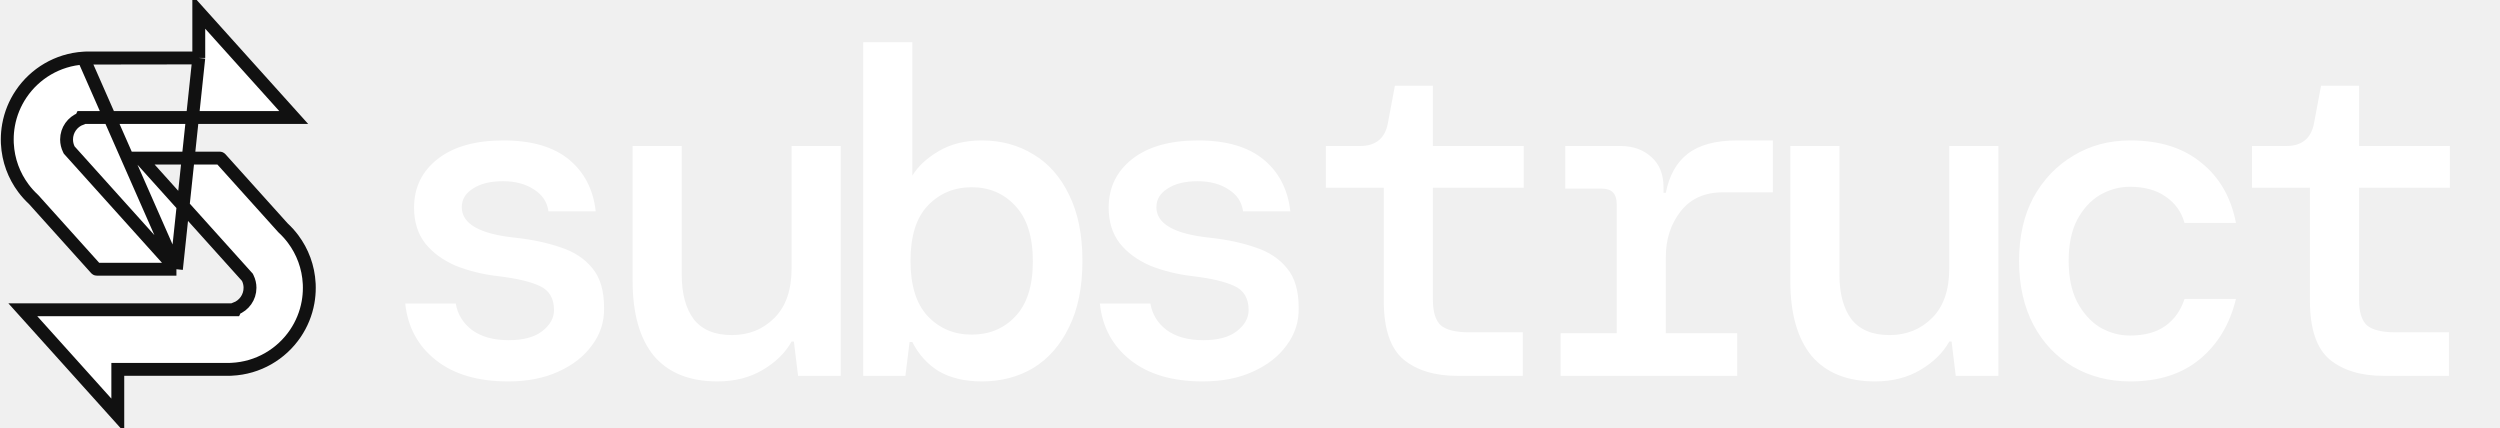
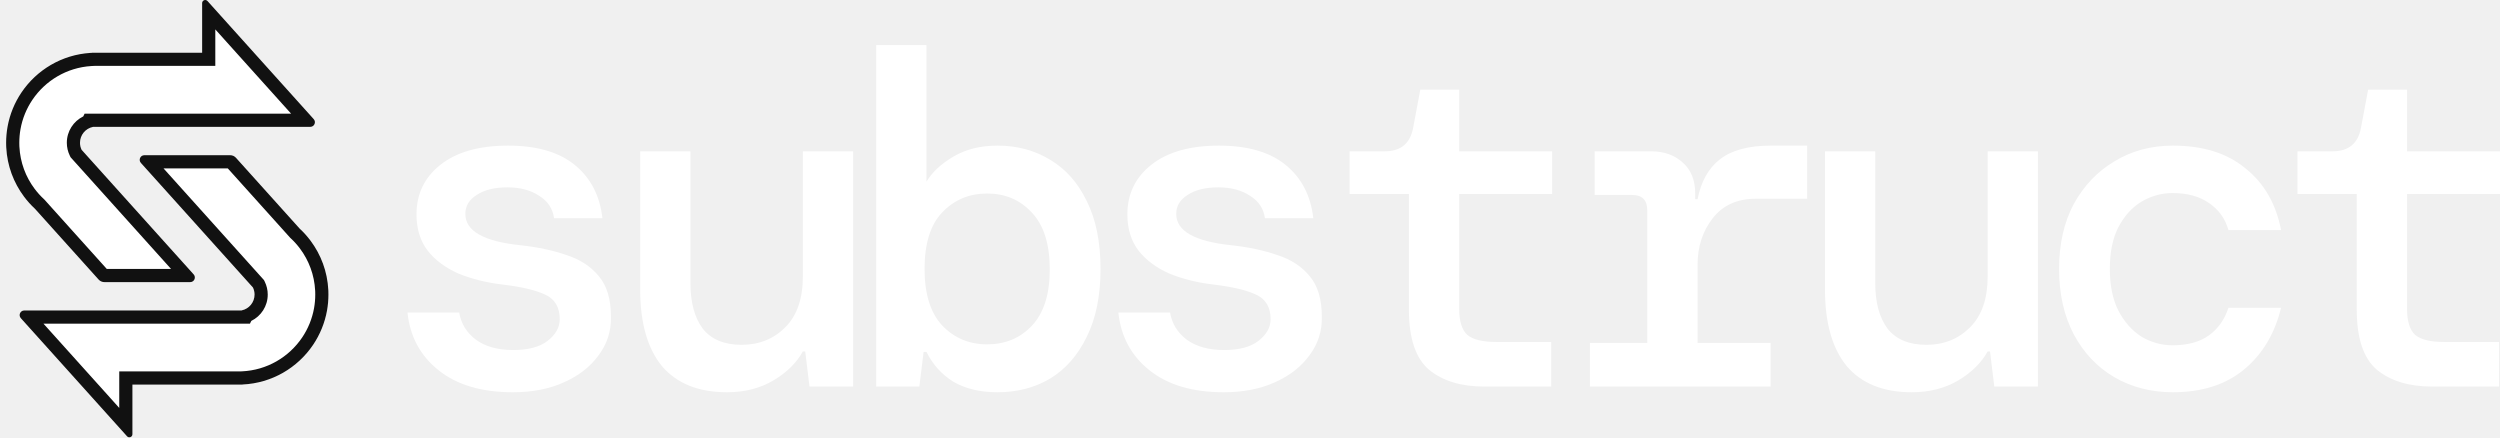
- <svg xmlns="http://www.w3.org/2000/svg" width="971" height="166" viewBox="0 0 971 166" fill="none">
-   <path d="M77.206 22.508H74.706L33.761 22.508L33.035 22.541C32.841 22.549 32.647 22.56 32.454 22.572M77.206 22.508L32.454 22.572M77.206 22.508V20.008V4.637L88.765 17.488L88.761 17.488L92.532 21.68L114.087 45.645L33.239 45.645H31.668L31.451 46.096C28.182 47.326 25.856 50.478 25.856 54.179C25.856 55.523 26.165 56.802 26.718 57.942L26.872 58.26L27.109 58.523L68.522 104.567M77.206 22.508L68.522 104.567M32.454 22.572C22.372 23.211 13.567 28.569 8.227 36.473C5.805 40.057 4.099 44.162 3.312 48.583C2.988 50.398 2.819 52.267 2.819 54.179C2.819 54.555 2.826 54.93 2.839 55.303C2.841 55.368 2.844 55.434 2.846 55.499C2.851 55.603 2.855 55.707 2.861 55.811C3.189 62.284 5.459 68.241 9.103 73.117C10.258 74.663 11.551 76.099 12.963 77.409L13.046 77.486L13.122 77.57L37.276 104.424C37.357 104.515 37.474 104.567 37.596 104.567H68.522M32.454 22.572L68.522 104.567M48.252 143.46H45.752V145.96L45.752 161.332L34.196 148.484L34.2 148.484L30.427 144.288L8.872 120.324L89.719 120.324H91.29L91.507 119.872C94.776 118.643 97.102 115.49 97.102 111.789C97.102 110.446 96.793 109.167 96.24 108.026L96.086 107.708L95.85 107.445L54.436 61.401L85.363 61.401C85.485 61.401 85.601 61.453 85.683 61.544L109.836 88.398L109.912 88.482L109.995 88.559C111.408 89.869 112.7 91.306 113.855 92.851C117.499 97.727 119.77 103.684 120.098 110.157C120.101 110.219 120.104 110.28 120.106 110.341C120.108 110.384 120.11 110.427 120.112 110.469C120.115 110.535 120.117 110.6 120.119 110.665L120.119 110.665C120.132 111.038 120.139 111.413 120.139 111.789C120.139 113.701 119.97 115.571 119.647 117.385C118.859 121.807 117.153 125.911 114.732 129.495C109.289 137.551 100.248 142.961 89.923 143.427L89.197 143.46L48.252 143.46Z" fill="white" stroke="#111111" stroke-width="5" />
-   <path d="M197.359 148.144C185.599 148.144 176.239 145.384 169.279 139.864C162.319 134.344 158.359 127.024 157.399 117.904H177.019C177.739 122.104 179.839 125.524 183.319 128.164C186.919 130.804 191.659 132.124 197.539 132.124C203.179 132.124 207.499 130.984 210.499 128.704C213.619 126.304 215.179 123.544 215.179 120.424C215.179 115.864 213.319 112.744 209.599 111.064C205.999 109.384 200.659 108.124 193.579 107.284C187.459 106.564 181.879 105.184 176.839 103.144C171.919 100.984 168.019 98.104 165.139 94.504C162.259 90.784 160.819 86.164 160.819 80.644C160.819 72.844 163.879 66.544 169.999 61.744C176.119 56.944 184.639 54.544 195.559 54.544C206.479 54.544 214.939 57.004 220.939 61.924C226.939 66.844 230.419 73.564 231.379 82.084H213.019C212.539 78.484 210.679 75.664 207.439 73.624C204.199 71.464 200.179 70.384 195.379 70.384C190.459 70.384 186.559 71.344 183.679 73.264C180.799 75.064 179.359 77.464 179.359 80.464C179.359 86.944 186.319 90.904 200.239 92.344C206.839 93.064 212.719 94.324 217.879 96.124C223.039 97.804 227.119 100.504 230.119 104.224C233.119 107.824 234.619 112.924 234.619 119.524C234.739 124.924 233.179 129.784 229.939 134.104C226.819 138.424 222.439 141.844 216.799 144.364C211.279 146.884 204.799 148.144 197.359 148.144ZM278.649 148.144C267.849 148.144 259.629 144.844 253.989 138.244C248.469 131.524 245.709 121.804 245.709 109.084V56.704H264.789V106.744C264.789 114.064 266.349 119.824 269.469 124.024C272.709 128.104 277.629 130.144 284.229 130.144C290.829 130.144 296.349 127.924 300.789 123.484C305.229 119.044 307.449 112.624 307.449 104.224V56.704H326.529V145.984H309.969L308.349 132.664H307.449C305.049 136.984 301.329 140.644 296.289 143.644C291.249 146.644 285.369 148.144 278.649 148.144ZM381.359 148.144C374.759 148.144 369.179 146.824 364.619 144.184C360.179 141.424 356.759 137.644 354.359 132.844H353.279L351.659 145.984H335.279V16.384H354.359V68.224C356.519 64.624 359.939 61.444 364.619 58.684C369.299 55.924 374.879 54.544 381.359 54.544C388.799 54.544 395.459 56.344 401.339 59.944C407.219 63.424 411.839 68.644 415.199 75.604C418.679 82.564 420.419 91.144 420.419 101.344C420.419 111.544 418.679 120.124 415.199 127.084C411.839 134.044 407.219 139.324 401.339 142.924C395.459 146.404 388.799 148.144 381.359 148.144ZM377.399 129.964C384.239 129.964 389.879 127.624 394.319 122.944C398.879 118.144 401.159 111.004 401.159 101.524C401.159 91.924 398.879 84.724 394.319 79.924C389.879 75.124 384.239 72.724 377.399 72.724C370.559 72.724 364.859 75.124 360.299 79.924C355.859 84.604 353.639 91.744 353.639 101.344C353.639 110.824 355.859 117.964 360.299 122.764C364.859 127.564 370.559 129.964 377.399 129.964ZM467.148 148.144C455.388 148.144 446.028 145.384 439.068 139.864C432.108 134.344 428.148 127.024 427.188 117.904H446.808C447.528 122.104 449.628 125.524 453.108 128.164C456.708 130.804 461.448 132.124 467.328 132.124C472.968 132.124 477.288 130.984 480.288 128.704C483.408 126.304 484.968 123.544 484.968 120.424C484.968 115.864 483.108 112.744 479.388 111.064C475.788 109.384 470.448 108.124 463.368 107.284C457.248 106.564 451.668 105.184 446.628 103.144C441.708 100.984 437.808 98.104 434.928 94.504C432.048 90.784 430.608 86.164 430.608 80.644C430.608 72.844 433.668 66.544 439.788 61.744C445.908 56.944 454.428 54.544 465.348 54.544C476.268 54.544 484.728 57.004 490.728 61.924C496.728 66.844 500.208 73.564 501.168 82.084H482.808C482.328 78.484 480.468 75.664 477.228 73.624C473.988 71.464 469.968 70.384 465.168 70.384C460.248 70.384 456.348 71.344 453.468 73.264C450.588 75.064 449.148 77.464 449.148 80.464C449.148 86.944 456.108 90.904 470.028 92.344C476.628 93.064 482.508 94.324 487.668 96.124C492.828 97.804 496.908 100.504 499.908 104.224C502.908 107.824 504.408 112.924 504.408 119.524C504.528 124.924 502.968 129.784 499.728 134.104C496.608 138.424 492.228 141.844 486.588 144.364C481.068 146.884 474.588 148.144 467.148 148.144ZM566.078 145.984C557.318 145.984 550.358 143.884 545.198 139.684C540.038 135.364 537.458 127.744 537.458 116.824V72.904H514.958V56.704H528.278C534.398 56.704 537.998 53.704 539.078 47.704L541.778 33.304H556.538V56.704H591.818V72.904H556.538V116.464C556.538 121.144 557.558 124.444 559.598 126.364C561.758 128.164 565.418 129.064 570.578 129.064H591.458V145.984H566.078ZM606.148 145.984V129.424H627.928V79.204C627.928 75.244 626.008 73.264 622.168 73.264H607.948V56.704H629.368C634.288 56.704 638.308 58.144 641.428 61.024C644.548 63.784 646.108 67.684 646.108 72.724V74.884H647.008C648.328 68.164 651.148 63.124 655.468 59.764C659.908 56.284 666.328 54.544 674.728 54.544H688.588V74.704H669.148C662.068 74.704 656.608 77.164 652.768 82.084C648.928 87.004 647.008 92.884 647.008 99.724V129.424H674.728V145.984H606.148ZM728.297 148.144C717.497 148.144 709.277 144.844 703.637 138.244C698.117 131.524 695.357 121.804 695.357 109.084V56.704H714.437V106.744C714.437 114.064 715.997 119.824 719.117 124.024C722.357 128.104 727.277 130.144 733.877 130.144C740.477 130.144 745.997 127.924 750.437 123.484C754.877 119.044 757.097 112.624 757.097 104.224V56.704H776.177V145.984H759.617L757.997 132.664H757.097C754.697 136.984 750.977 140.644 745.937 143.644C740.897 146.644 735.017 148.144 728.297 148.144ZM827.407 148.144C819.127 148.144 811.687 146.224 805.087 142.384C798.607 138.544 793.507 133.144 789.787 126.184C786.067 119.104 784.207 110.824 784.207 101.344C784.207 91.864 786.067 83.644 789.787 76.684C793.627 69.724 798.787 64.324 805.267 60.484C811.747 56.524 819.127 54.544 827.407 54.544C838.807 54.544 847.987 57.424 854.947 63.184C862.027 68.824 866.527 76.624 868.447 86.584H848.467C847.267 82.264 844.807 78.844 841.087 76.324C837.487 73.804 832.867 72.544 827.227 72.544C823.147 72.544 819.247 73.624 815.527 75.784C811.927 77.944 808.987 81.184 806.707 85.504C804.547 89.704 803.467 94.984 803.467 101.344C803.467 107.584 804.547 112.864 806.707 117.184C808.987 121.504 811.927 124.804 815.527 127.084C819.247 129.244 823.147 130.324 827.227 130.324C832.987 130.324 837.607 129.064 841.087 126.544C844.567 124.024 847.027 120.544 848.467 116.104H868.447C866.047 125.944 861.367 133.744 854.407 139.504C847.447 145.264 838.447 148.144 827.407 148.144ZM925.797 145.984C917.037 145.984 910.077 143.884 904.917 139.684C899.757 135.364 897.177 127.744 897.177 116.824V72.904H874.677V56.704H887.997C894.117 56.704 897.717 53.704 898.797 47.704L901.497 33.304H916.257V56.704H951.537V72.904H916.257V116.464C916.257 121.144 917.277 124.444 919.317 126.364C921.477 128.164 925.137 129.064 930.297 129.064H951.177V145.984H925.797Z" fill="white" />
+ <svg xmlns="http://www.w3.org/2000/svg" width="343" height="60" viewBox="0 0 343 60" fill="none">
+   <path d="M28.471 0.141C28.211 -0.148 27.732 0.036 27.732 0.425V7.233L12.627 7.233V7.246C12.551 7.249 12.476 7.253 12.4 7.258C8.466 7.508 5.031 9.599 2.95 12.68C2.006 14.078 1.34 15.679 1.032 17.405C0.906 18.113 0.84 18.842 0.84 19.586C0.84 19.733 0.843 19.879 0.848 20.024C0.849 20.05 0.85 20.075 0.851 20.101C0.852 20.141 0.854 20.182 0.856 20.222C0.984 22.747 1.871 25.072 3.292 26.974C3.742 27.577 4.246 28.137 4.797 28.647L13.529 38.355C13.73 38.579 14.016 38.706 14.316 38.706H26.099C26.649 38.706 26.939 38.055 26.571 37.646L11.197 20.553C11.056 20.261 10.976 19.933 10.976 19.586C10.976 18.519 11.731 17.627 12.736 17.416L12.741 17.405L42.571 17.405C43.121 17.405 43.411 16.753 43.044 16.344L34.849 7.233L34.85 7.233L28.471 0.141Z" fill="white" />
+   <path d="M17.43 59.859C17.69 60.148 18.169 59.964 18.169 59.575L18.169 52.767L33.274 52.767V52.754C37.303 52.572 40.83 50.46 42.951 47.32C43.895 45.922 44.561 44.321 44.869 42.595C44.995 41.887 45.061 41.158 45.061 40.414C45.061 40.267 45.058 40.121 45.053 39.976C45.052 39.95 45.051 39.925 45.05 39.899C45.049 39.859 45.047 39.818 45.045 39.778C44.917 37.253 44.031 34.928 42.609 33.026C42.159 32.423 41.655 31.863 41.104 31.353L32.372 21.645C32.172 21.421 31.885 21.294 31.585 21.294L19.802 21.294C19.252 21.294 18.962 21.945 19.33 22.354L34.704 39.447C34.846 39.739 34.925 40.067 34.925 40.414C34.925 41.481 34.17 42.373 33.165 42.584L33.16 42.595L3.33 42.595C2.78 42.595 2.49 43.247 2.858 43.656L11.053 52.767L11.051 52.767L17.43 59.859Z" fill="white" />
+   <path fill-rule="evenodd" clip-rule="evenodd" d="M29.54 9.041L12.95 9.041L12.708 9.052C12.644 9.055 12.579 9.058 12.515 9.062C9.16 9.275 6.228 11.057 4.448 13.691C3.642 14.885 3.074 16.251 2.812 17.722C2.704 18.326 2.648 18.949 2.648 19.586C2.648 19.712 2.65 19.837 2.654 19.961C2.655 19.983 2.656 20.005 2.657 20.027C2.658 20.061 2.66 20.096 2.662 20.131C2.771 22.286 3.526 24.268 4.74 25.892C5.124 26.407 5.555 26.885 6.026 27.322L6.086 27.377L14.65 36.899H23.468L9.682 21.571L9.571 21.341C9.312 20.809 9.169 20.212 9.169 19.586C9.169 17.996 10.089 16.624 11.426 15.97L11.605 15.597L39.941 15.597L30.778 5.411L30.779 5.411L29.54 4.033V9.041ZM34.85 7.233L34.849 7.233L43.044 16.344C43.411 16.753 43.121 17.405 42.571 17.405L12.741 17.405L12.736 17.416C11.731 17.627 10.976 18.519 10.976 19.586C10.976 19.933 11.056 20.261 11.197 20.553L26.571 37.646C26.939 38.055 26.649 38.706 26.099 38.706H14.316C14.016 38.706 13.73 38.579 13.529 38.355L4.797 28.647C4.246 28.137 3.742 27.577 3.292 26.974C1.871 25.072 0.984 22.747 0.856 20.222C0.854 20.182 0.852 20.141 0.851 20.101C0.85 20.075 0.849 20.05 0.848 20.024C0.843 19.879 0.84 19.733 0.84 19.586C0.84 18.842 0.906 18.113 1.032 17.405C1.34 15.679 2.006 14.078 2.95 12.68C5.031 9.599 8.466 7.508 12.4 7.258C12.476 7.253 12.551 7.249 12.627 7.246V7.233L27.732 7.233V0.425C27.732 0.036 28.211 -0.148 28.471 0.141L34.85 7.233ZM16.361 50.959L32.95 50.959L33.193 50.948C36.629 50.793 39.639 48.993 41.453 46.309C42.26 45.115 42.827 43.749 43.089 42.278C43.197 41.674 43.253 41.051 43.253 40.414C43.253 40.288 43.251 40.163 43.247 40.039C43.246 40.017 43.245 39.995 43.244 39.973C43.243 39.939 43.241 39.904 43.239 39.869C43.13 37.714 42.375 35.732 41.161 34.108C40.777 33.593 40.346 33.115 39.875 32.678L39.815 32.623L31.251 23.101L22.433 23.101L36.219 38.429L36.331 38.659C36.589 39.191 36.733 39.788 36.733 40.414C36.733 42.004 35.812 43.376 34.475 44.03L34.295 44.403L5.961 44.403L15.125 54.591L15.123 54.591L16.361 55.968V50.959ZM11.053 52.768L11.052 52.767L11.051 52.767L11.053 52.767L11.052 52.766L11.051 52.765L2.858 43.656C2.49 43.247 2.78 42.595 3.33 42.595L33.16 42.595L33.165 42.584C34.17 42.373 34.925 41.481 34.925 40.414C34.925 40.067 34.846 39.739 34.704 39.447L19.33 22.354C18.962 21.945 19.252 21.294 19.802 21.294L31.585 21.294C31.885 21.294 32.172 21.421 32.372 21.645L41.104 31.353C41.655 31.863 42.159 32.423 42.609 33.026C44.031 34.928 44.917 37.253 45.045 39.778C45.047 39.818 45.049 39.859 45.05 39.899L45.052 39.942L45.053 39.976C45.058 40.121 45.061 40.267 45.061 40.414C45.061 41.158 44.995 41.887 44.869 42.595C44.561 44.321 43.895 45.922 42.951 47.32C40.83 50.46 37.303 52.572 33.274 52.754V52.767L18.169 52.767L18.169 59.575C18.169 59.964 17.69 60.148 17.43 59.859L11.053 52.768Z" fill="#111111" />
+   <path d="M70.352 53.817C66.101 53.817 62.717 52.819 60.201 50.823C57.685 48.828 56.253 46.181 55.906 42.884H62.999C63.26 44.403 64.019 45.639 65.277 46.593C66.578 47.548 68.292 48.025 70.418 48.025C72.456 48.025 74.018 47.613 75.103 46.789C76.231 45.921 76.795 44.923 76.795 43.795C76.795 42.147 76.122 41.019 74.777 40.412C73.476 39.804 71.545 39.349 68.986 39.045C66.773 38.785 64.756 38.286 62.934 37.548C61.155 36.767 59.745 35.726 58.704 34.425C57.663 33.08 57.143 31.41 57.143 29.414C57.143 26.595 58.249 24.317 60.461 22.582C62.674 20.846 65.754 19.979 69.702 19.979C73.649 19.979 76.708 20.868 78.877 22.647C81.046 24.425 82.304 26.855 82.651 29.935H76.014C75.84 28.633 75.168 27.614 73.996 26.877C72.825 26.096 71.372 25.705 69.637 25.705C67.858 25.705 66.448 26.052 65.407 26.746C64.366 27.397 63.845 28.265 63.845 29.349C63.845 31.692 66.361 33.123 71.394 33.644C73.78 33.904 75.905 34.36 77.771 35.011C79.636 35.618 81.111 36.594 82.196 37.939C83.28 39.24 83.822 41.084 83.822 43.47C83.866 45.422 83.302 47.179 82.13 48.741C81.003 50.303 79.419 51.539 77.38 52.45C75.385 53.361 73.042 53.817 70.352 53.817Z" fill="white" />
+   <path d="M99.74 53.817C95.835 53.817 92.864 52.624 90.825 50.238C88.829 47.808 87.832 44.294 87.832 39.696V20.76H94.729V38.85C94.729 41.496 95.293 43.578 96.421 45.097C97.592 46.572 99.371 47.309 101.757 47.309C104.143 47.309 106.139 46.507 107.744 44.902C109.349 43.297 110.151 40.976 110.151 37.939V20.76H117.049V53.036H111.062L110.477 48.22H110.151C109.284 49.782 107.939 51.105 106.117 52.19C104.295 53.274 102.169 53.817 99.74 53.817Z" fill="white" />
+   <path d="M136.871 53.817C134.485 53.817 132.468 53.339 130.819 52.385C129.214 51.387 127.978 50.021 127.11 48.285H126.72L126.134 53.036H120.212V6.183H127.11V24.924C127.891 23.623 129.127 22.473 130.819 21.475C132.511 20.478 134.528 19.979 136.871 19.979C139.561 19.979 141.968 20.63 144.094 21.931C146.22 23.189 147.89 25.076 149.105 27.592C150.363 30.108 150.992 33.21 150.992 36.898C150.992 40.585 150.363 43.687 149.105 46.203C147.89 48.719 146.22 50.628 144.094 51.929C141.968 53.188 139.561 53.817 136.871 53.817ZM135.439 47.244C137.912 47.244 139.951 46.398 141.556 44.706C143.205 42.971 144.029 40.39 144.029 36.963C144.029 33.492 143.205 30.889 141.556 29.154C139.951 27.419 137.912 26.551 135.439 26.551C132.967 26.551 130.906 27.419 129.257 29.154C127.652 30.846 126.85 33.427 126.85 36.898C126.85 40.325 127.652 42.906 129.257 44.641C130.906 46.377 132.967 47.244 135.439 47.244Z" fill="white" />
+   <path d="M167.885 53.817C163.634 53.817 160.25 52.819 157.734 50.823C155.218 48.828 153.786 46.181 153.439 42.884H160.532C160.792 44.403 161.551 45.639 162.81 46.593C164.111 47.548 165.825 48.025 167.95 48.025C169.989 48.025 171.551 47.613 172.635 46.789C173.763 45.921 174.327 44.923 174.327 43.795C174.327 42.147 173.655 41.019 172.31 40.412C171.009 39.804 169.078 39.349 166.519 39.045C164.306 38.785 162.289 38.286 160.467 37.548C158.688 36.767 157.278 35.726 156.237 34.425C155.196 33.08 154.675 31.41 154.675 29.414C154.675 26.595 155.782 24.317 157.994 22.582C160.207 20.846 163.287 19.979 167.234 19.979C171.182 19.979 174.241 20.868 176.41 22.647C178.579 24.425 179.837 26.855 180.184 29.935H173.547C173.373 28.633 172.701 27.614 171.529 26.877C170.358 26.096 168.905 25.705 167.169 25.705C165.391 25.705 163.981 26.052 162.94 26.746C161.898 27.397 161.378 28.265 161.378 29.349C161.378 31.692 163.894 33.123 168.926 33.644C171.312 33.904 173.438 34.36 175.303 35.011C177.169 35.618 178.644 36.594 179.728 37.939C180.813 39.24 181.355 41.084 181.355 43.47C181.399 45.422 180.835 47.179 179.663 48.741C178.535 50.303 176.952 51.539 174.913 52.45C172.917 53.361 170.575 53.817 167.885 53.817Z" fill="white" />
+   <path d="M203.65 53.036C200.483 53.036 197.967 52.276 196.101 50.758C194.236 49.196 193.303 46.442 193.303 42.494V26.616H185.169V20.76H189.984C192.197 20.76 193.498 19.675 193.889 17.506L194.865 12.3H200.201V20.76H212.955V26.616H200.201V42.364C200.201 44.056 200.57 45.249 201.307 45.943C202.088 46.593 203.411 46.919 205.277 46.919H212.825V53.036H203.65Z" fill="white" />
+   <path d="M218.136 53.036V47.049H226.009V28.894C226.009 27.462 225.315 26.746 223.927 26.746H218.786V20.76H226.53C228.309 20.76 229.762 21.28 230.89 22.321C232.018 23.319 232.582 24.729 232.582 26.551V27.332H232.907C233.384 24.903 234.404 23.081 235.965 21.866C237.571 20.608 239.892 19.979 242.928 19.979H247.939V27.267H240.911C238.351 27.267 236.378 28.156 234.989 29.935C233.601 31.713 232.907 33.839 232.907 36.312V47.049H242.928V53.036H218.136Z" fill="white" />
+   <path d="M262.294 53.817C258.39 53.817 255.418 52.624 253.38 50.238C251.384 47.808 250.386 44.294 250.386 39.696V20.76H257.284V38.85C257.284 41.496 257.848 43.578 258.976 45.097C260.147 46.572 261.926 47.309 264.312 47.309C266.698 47.309 268.693 46.507 270.298 44.902C271.904 43.297 272.706 40.976 272.706 37.939V20.76H279.604V53.036H273.617L273.031 48.22H272.706C271.838 49.782 270.494 51.105 268.672 52.19C266.85 53.274 264.724 53.817 262.294 53.817Z" fill="white" />
+   <path d="M298.124 53.817C295.131 53.817 292.441 53.123 290.055 51.734C287.712 50.346 285.869 48.394 284.524 45.878C283.179 43.318 282.507 40.325 282.507 36.898C282.507 33.471 283.179 30.499 284.524 27.983C285.912 25.467 287.778 23.514 290.12 22.126C292.463 20.695 295.131 19.979 298.124 19.979C302.245 19.979 305.564 21.02 308.08 23.102C310.64 25.141 312.267 27.961 312.961 31.562H305.738C305.304 30 304.414 28.764 303.07 27.853C301.768 26.942 300.098 26.486 298.059 26.486C296.584 26.486 295.174 26.877 293.829 27.657C292.528 28.438 291.465 29.61 290.641 31.171C289.86 32.69 289.469 34.598 289.469 36.898C289.469 39.154 289.86 41.062 290.641 42.624C291.465 44.186 292.528 45.379 293.829 46.203C295.174 46.984 296.584 47.374 298.059 47.374C300.141 47.374 301.812 46.919 303.07 46.008C304.328 45.097 305.217 43.839 305.738 42.234H312.961C312.093 45.791 310.401 48.611 307.885 50.693C305.369 52.775 302.115 53.817 298.124 53.817Z" fill="white" />
+   <path d="M333.693 53.036C330.527 53.036 328.01 52.276 326.145 50.758C324.28 49.196 323.347 46.442 323.347 42.494V26.616H315.213V20.76H320.028C322.241 20.76 323.542 19.675 323.933 17.506L324.909 12.3H330.245V20.76H342.999V26.616H330.245V42.364C330.245 44.056 330.613 45.249 331.351 45.943C332.132 46.593 333.455 46.919 335.32 46.919H342.869V53.036H333.693Z" fill="white" />
</svg>
